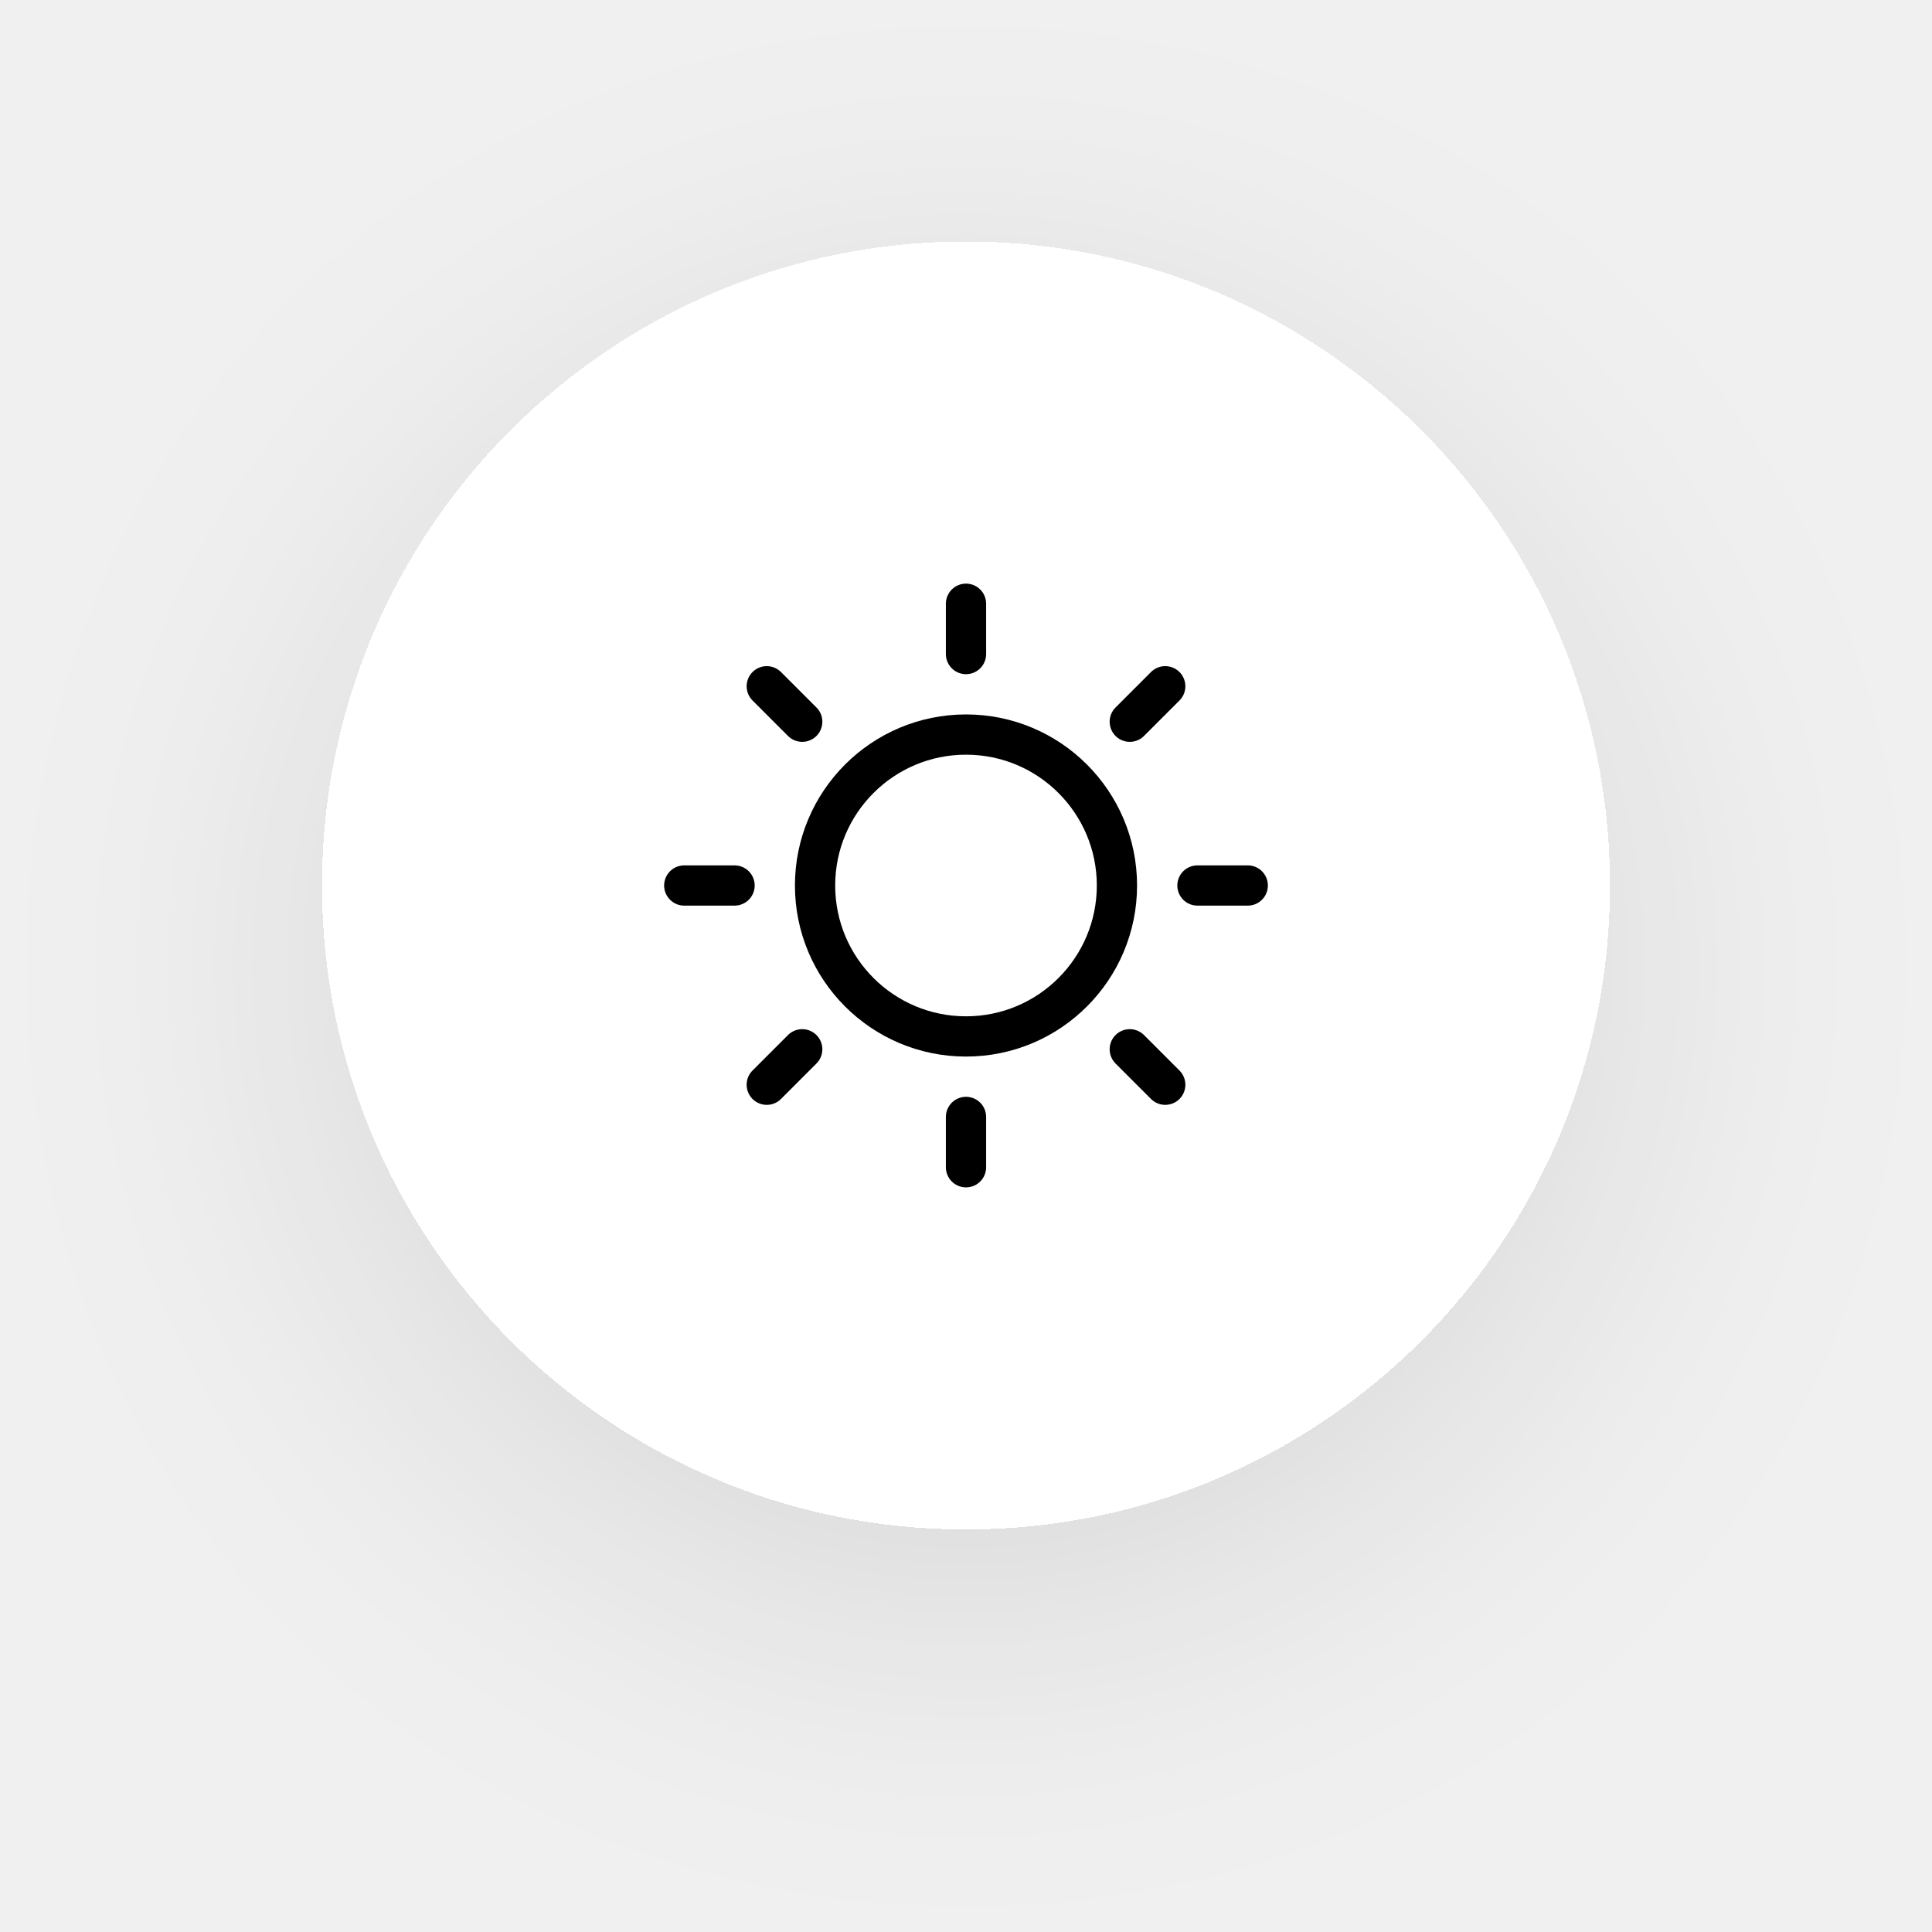
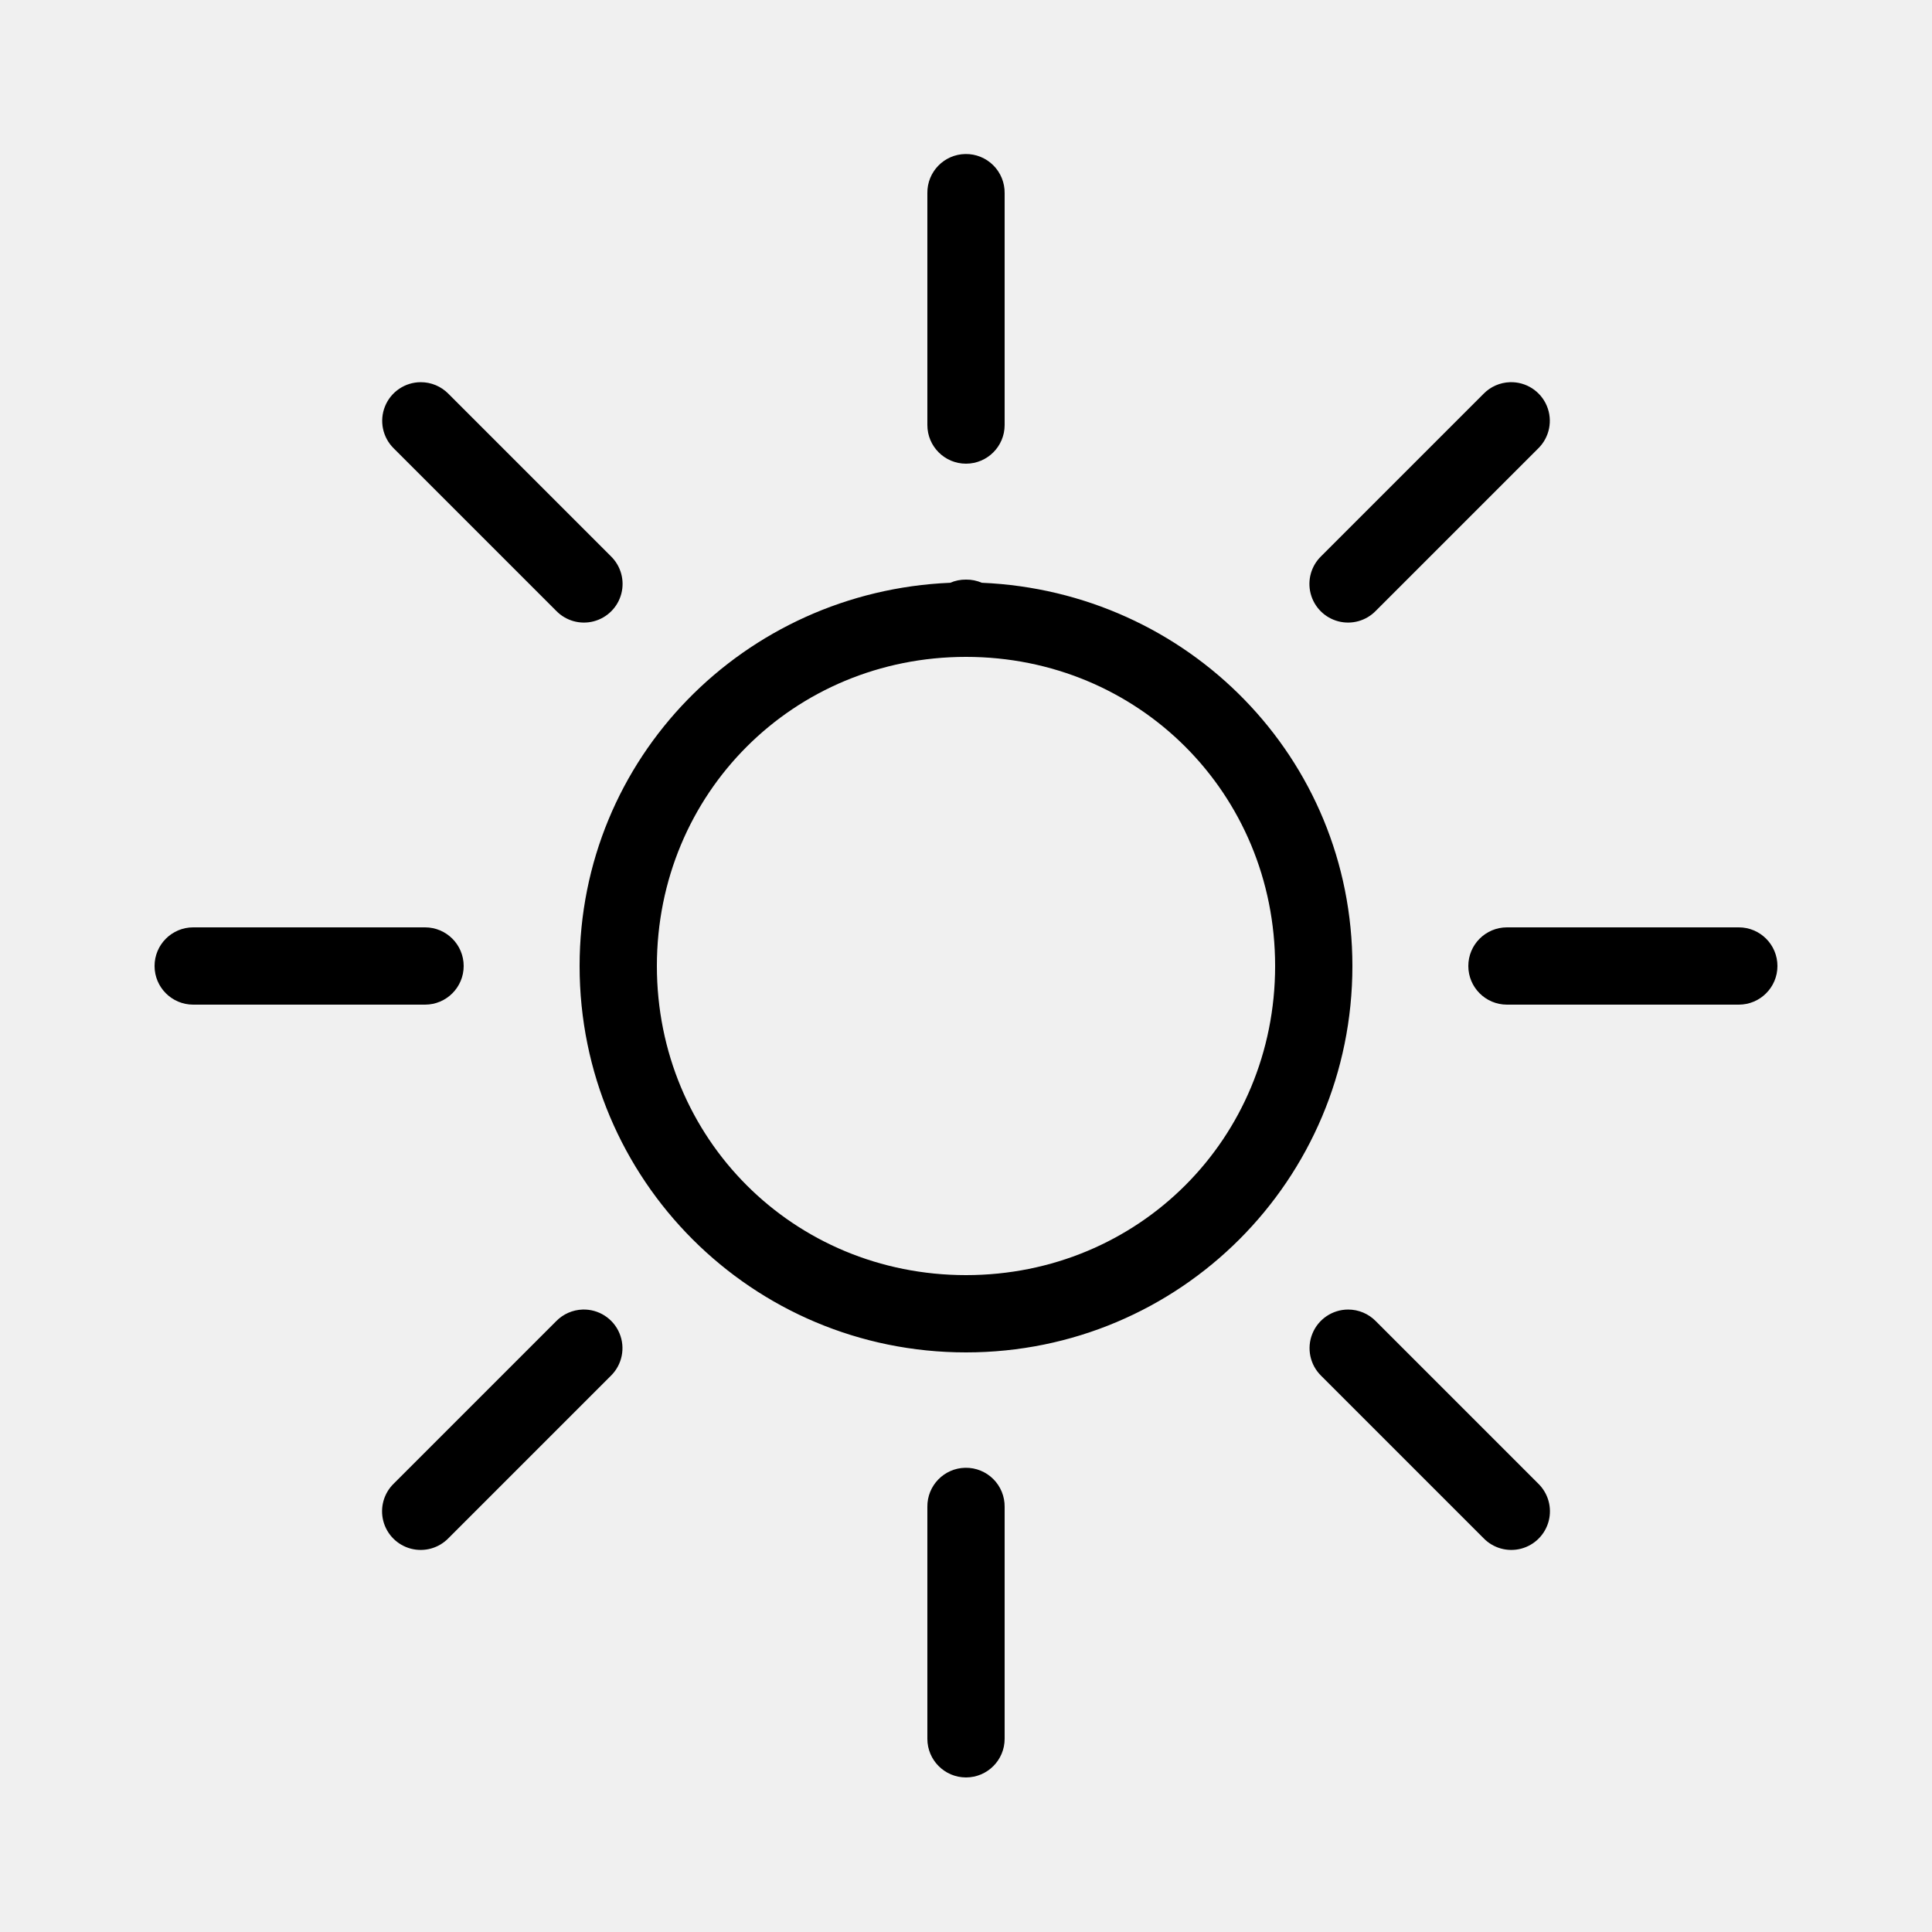
- <svg xmlns="http://www.w3.org/2000/svg" width="48" height="48" viewBox="0 0 48 48" fill="none">
-   <g filter="url(#filter0_d_223_206)">
-     <rect x="8" y="6" width="32" height="32" rx="16" fill="white" shape-rendering="crispEdges" />
-     <path d="M24 25.75C26.071 25.75 27.75 24.071 27.75 22C27.75 19.929 26.071 18.25 24 18.25C21.929 18.25 20.25 19.929 20.25 22C20.25 24.071 21.929 25.75 24 25.75Z" stroke="black" stroke-linecap="round" stroke-linejoin="round" />
-     <path d="M24 16.25V15" stroke="black" stroke-linecap="round" stroke-linejoin="round" />
-     <path d="M19.931 17.931L19.05 17.05" stroke="black" stroke-linecap="round" stroke-linejoin="round" />
-     <path d="M18.25 22H17" stroke="black" stroke-linecap="round" stroke-linejoin="round" />
-     <path d="M19.931 26.069L19.05 26.95" stroke="black" stroke-linecap="round" stroke-linejoin="round" />
-     <path d="M24 27.75V29" stroke="black" stroke-linecap="round" stroke-linejoin="round" />
-     <path d="M28.069 26.069L28.95 26.95" stroke="black" stroke-linecap="round" stroke-linejoin="round" />
-     <path d="M29.75 22H31" stroke="black" stroke-linecap="round" stroke-linejoin="round" />
-     <path d="M28.069 17.931L28.95 17.05" stroke="black" stroke-linecap="round" stroke-linejoin="round" />
-   </g>
-   <defs>
-     <filter id="filter0_d_223_206" x="-3.05176e-05" y="0" width="48" height="48" filterUnits="userSpaceOnUse" color-interpolation-filters="sRGB">
-       <feFlood flood-opacity="0" result="BackgroundImageFix" />
-       <feColorMatrix in="SourceAlpha" type="matrix" values="0 0 0 0 0 0 0 0 0 0 0 0 0 0 0 0 0 0 127 0" result="hardAlpha" />
-       <feOffset dy="2" />
-       <feGaussianBlur stdDeviation="4" />
-       <feComposite in2="hardAlpha" operator="out" />
-       <feColorMatrix type="matrix" values="0 0 0 0 0 0 0 0 0 0 0 0 0 0 0 0 0 0 0.1 0" />
-       <feBlend mode="normal" in2="BackgroundImageFix" result="effect1_dropShadow_223_206" />
-       <feBlend mode="normal" in="SourceGraphic" in2="effect1_dropShadow_223_206" result="shape" />
-     </filter>
-   </defs>
+ <svg xmlns="http://www.w3.org/2000/svg" viewBox="0 0 50 50" width="50px" height="50px">
+   <path d="M 24.984 3.986 A 1 1 0 0 0 24 5 L 24 11 A 1 1 0 1 0 26 11 L 26 5 A 1 1 0 0 0 24.984 3.986 z M 10.889 9.891 A 1 1 0 0 0 10.193 11.607 L 14.393 15.807 A 1 1 0 1 0 15.807 14.393 L 11.607 10.193 A 1 1 0 0 0 10.889 9.891 z M 39.08 9.891 A 1 1 0 0 0 38.393 10.193 L 34.193 14.393 A 1 1 0 1 0 35.607 15.807 L 39.807 11.607 A 1 1 0 0 0 39.08 9.891 z M 25 15 A 1 1 0 0 0 24.592 15.082 C 19.26 15.308 15 19.612 15 25 C 15 30.533 19.467 35 25 35 C 30.533 35 35 30.533 35 25 C 35 19.612 30.741 15.309 25.41 15.082 A 1 1 0 0 0 25 15 z M 25 17 C 29.467 17 33 20.533 33 25 C 33 29.467 29.467 33 25 33 C 20.533 33 17 29.467 17 25 C 17 20.533 20.533 17 25 17 z M 5 24 A 1 1 0 1 0 5 26 L 11 26 A 1 1 0 1 0 11 24 L 5 24 z M 39 24 A 1 1 0 1 0 39 26 L 45 26 A 1 1 0 1 0 45 24 L 39 24 z M 15.08 33.891 A 1 1 0 0 0 14.393 34.193 L 10.193 38.393 A 1 1 0 1 0 11.607 39.807 L 15.807 35.607 A 1 1 0 0 0 15.08 33.891 z M 34.889 33.891 A 1 1 0 0 0 34.193 35.607 L 38.393 39.807 A 1 1 0 1 0 39.807 38.393 L 35.607 34.193 A 1 1 0 0 0 34.889 33.891 z M 24.984 37.986 A 1 1 0 0 0 24 39 L 24 45 A 1 1 0 1 0 26 45 L 26 39 A 1 1 0 0 0 24.984 37.986 z" />
</svg>
